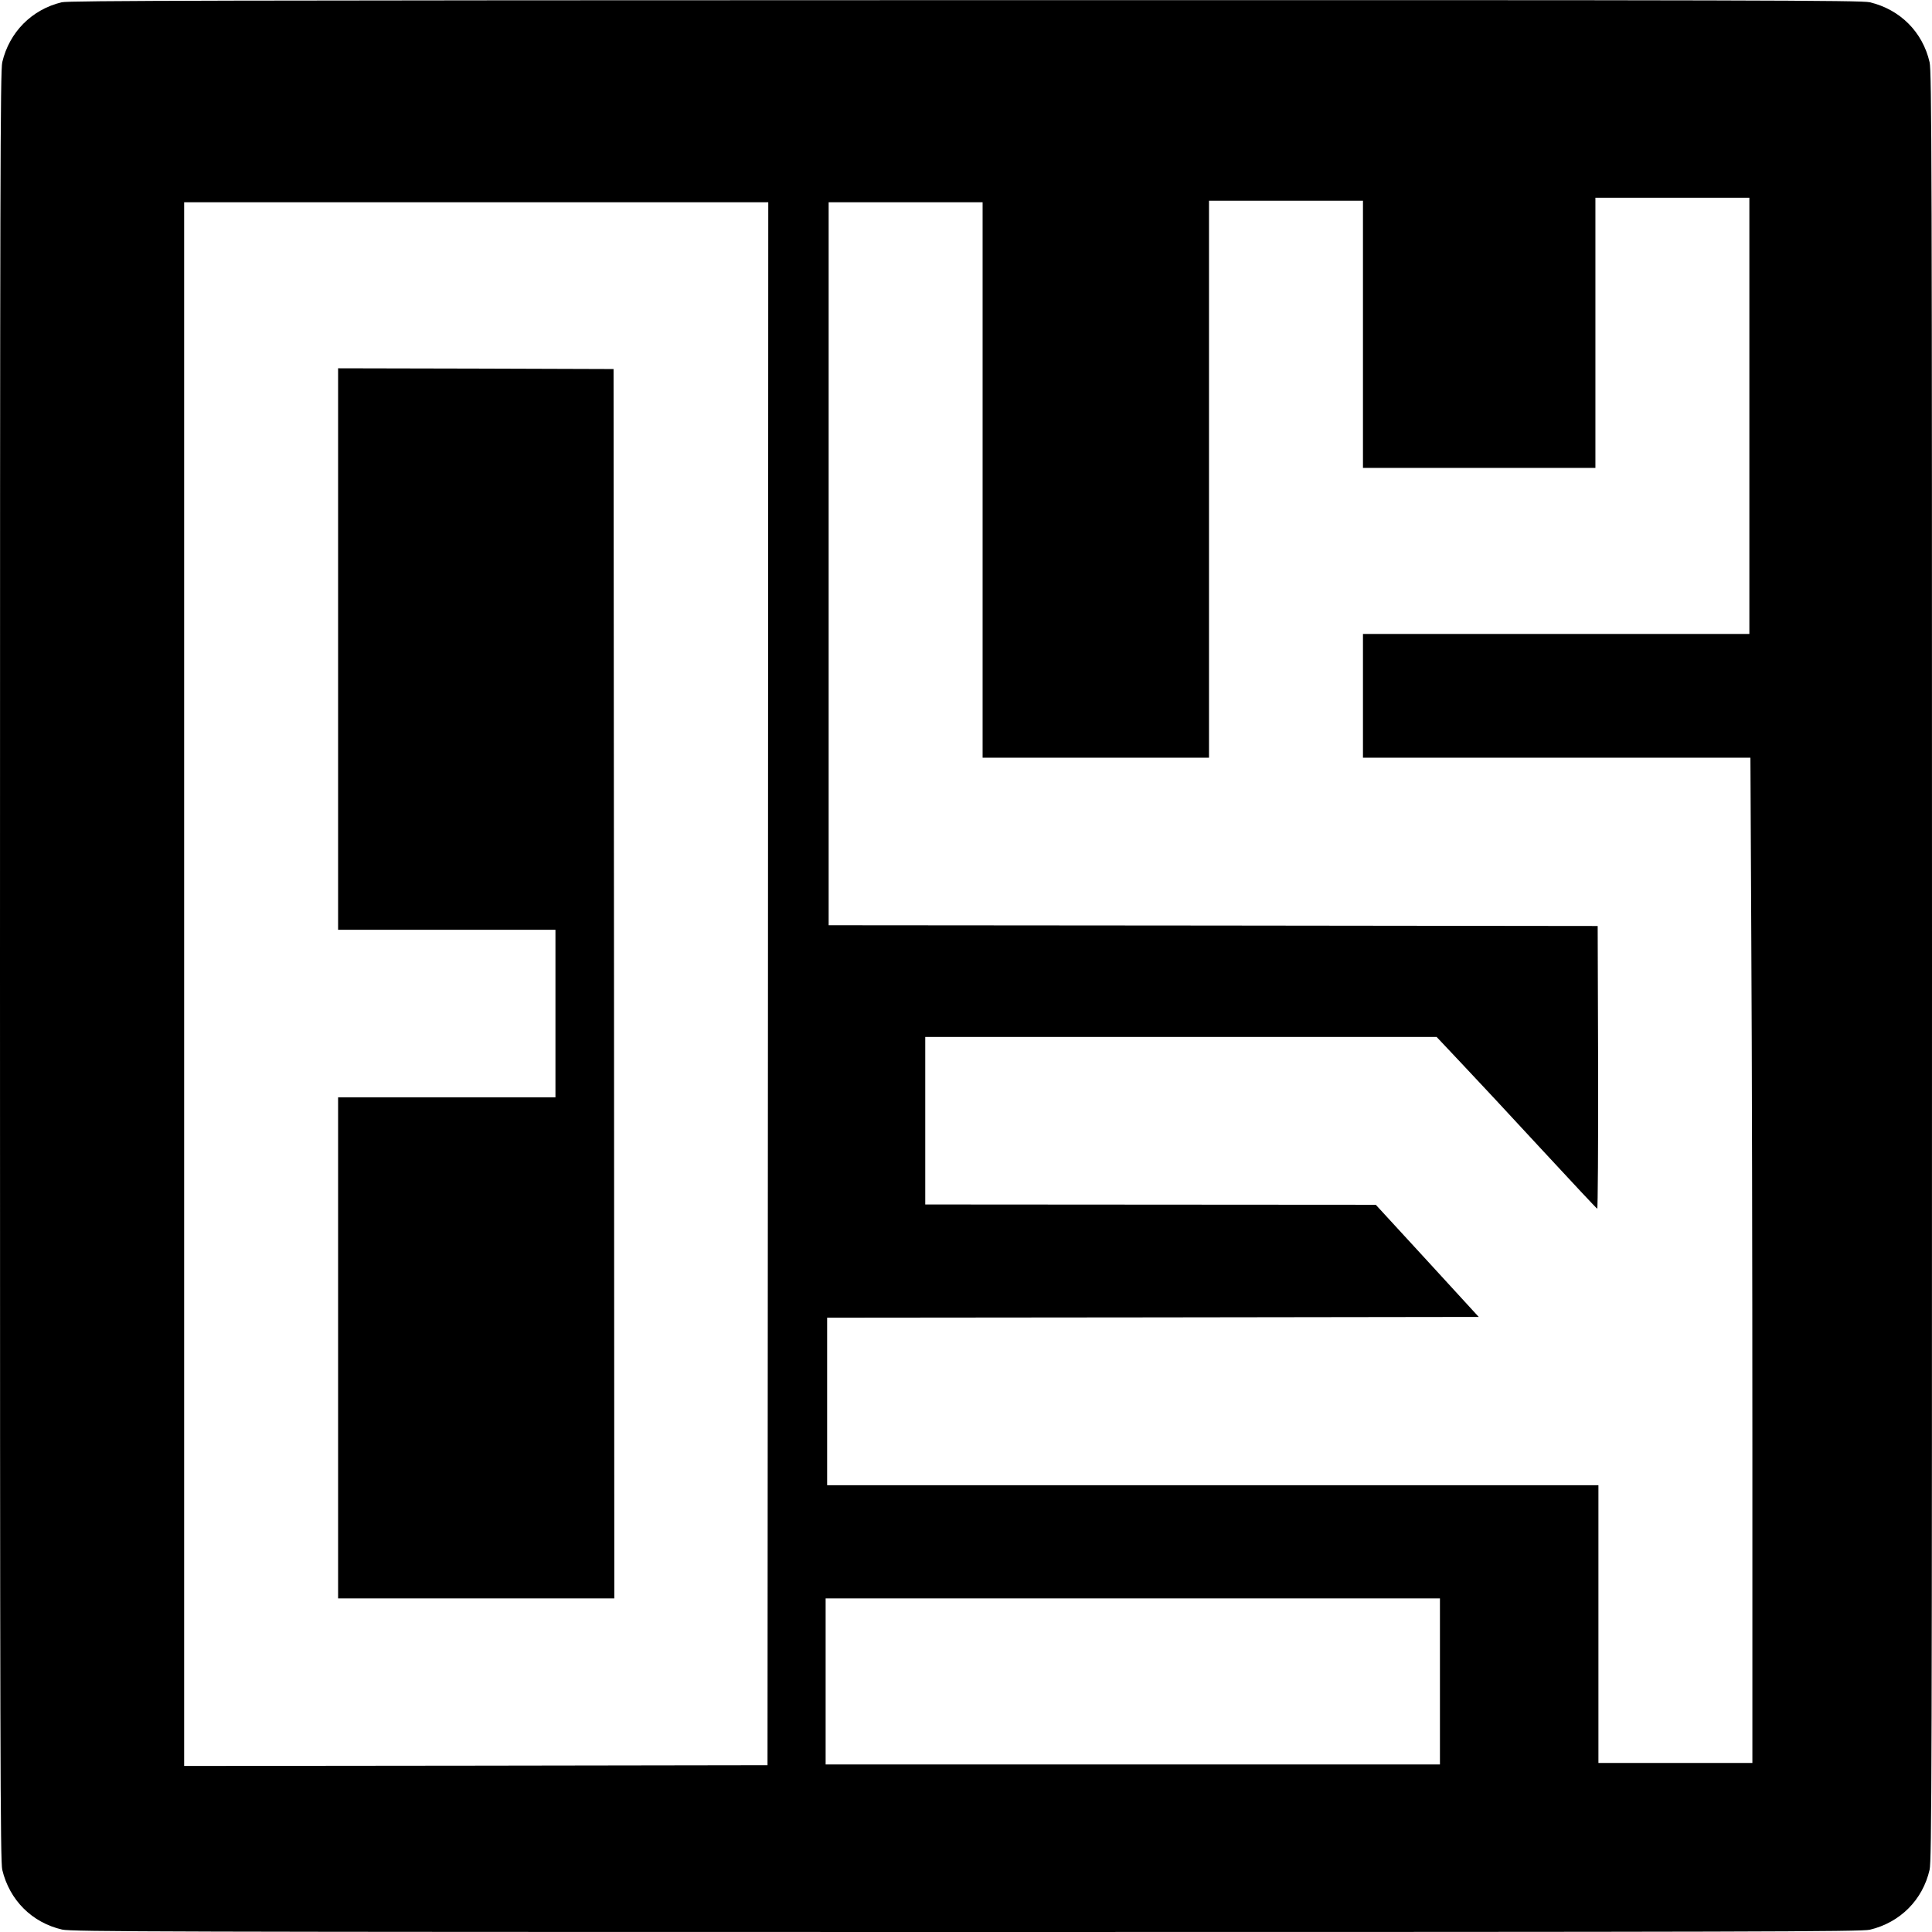
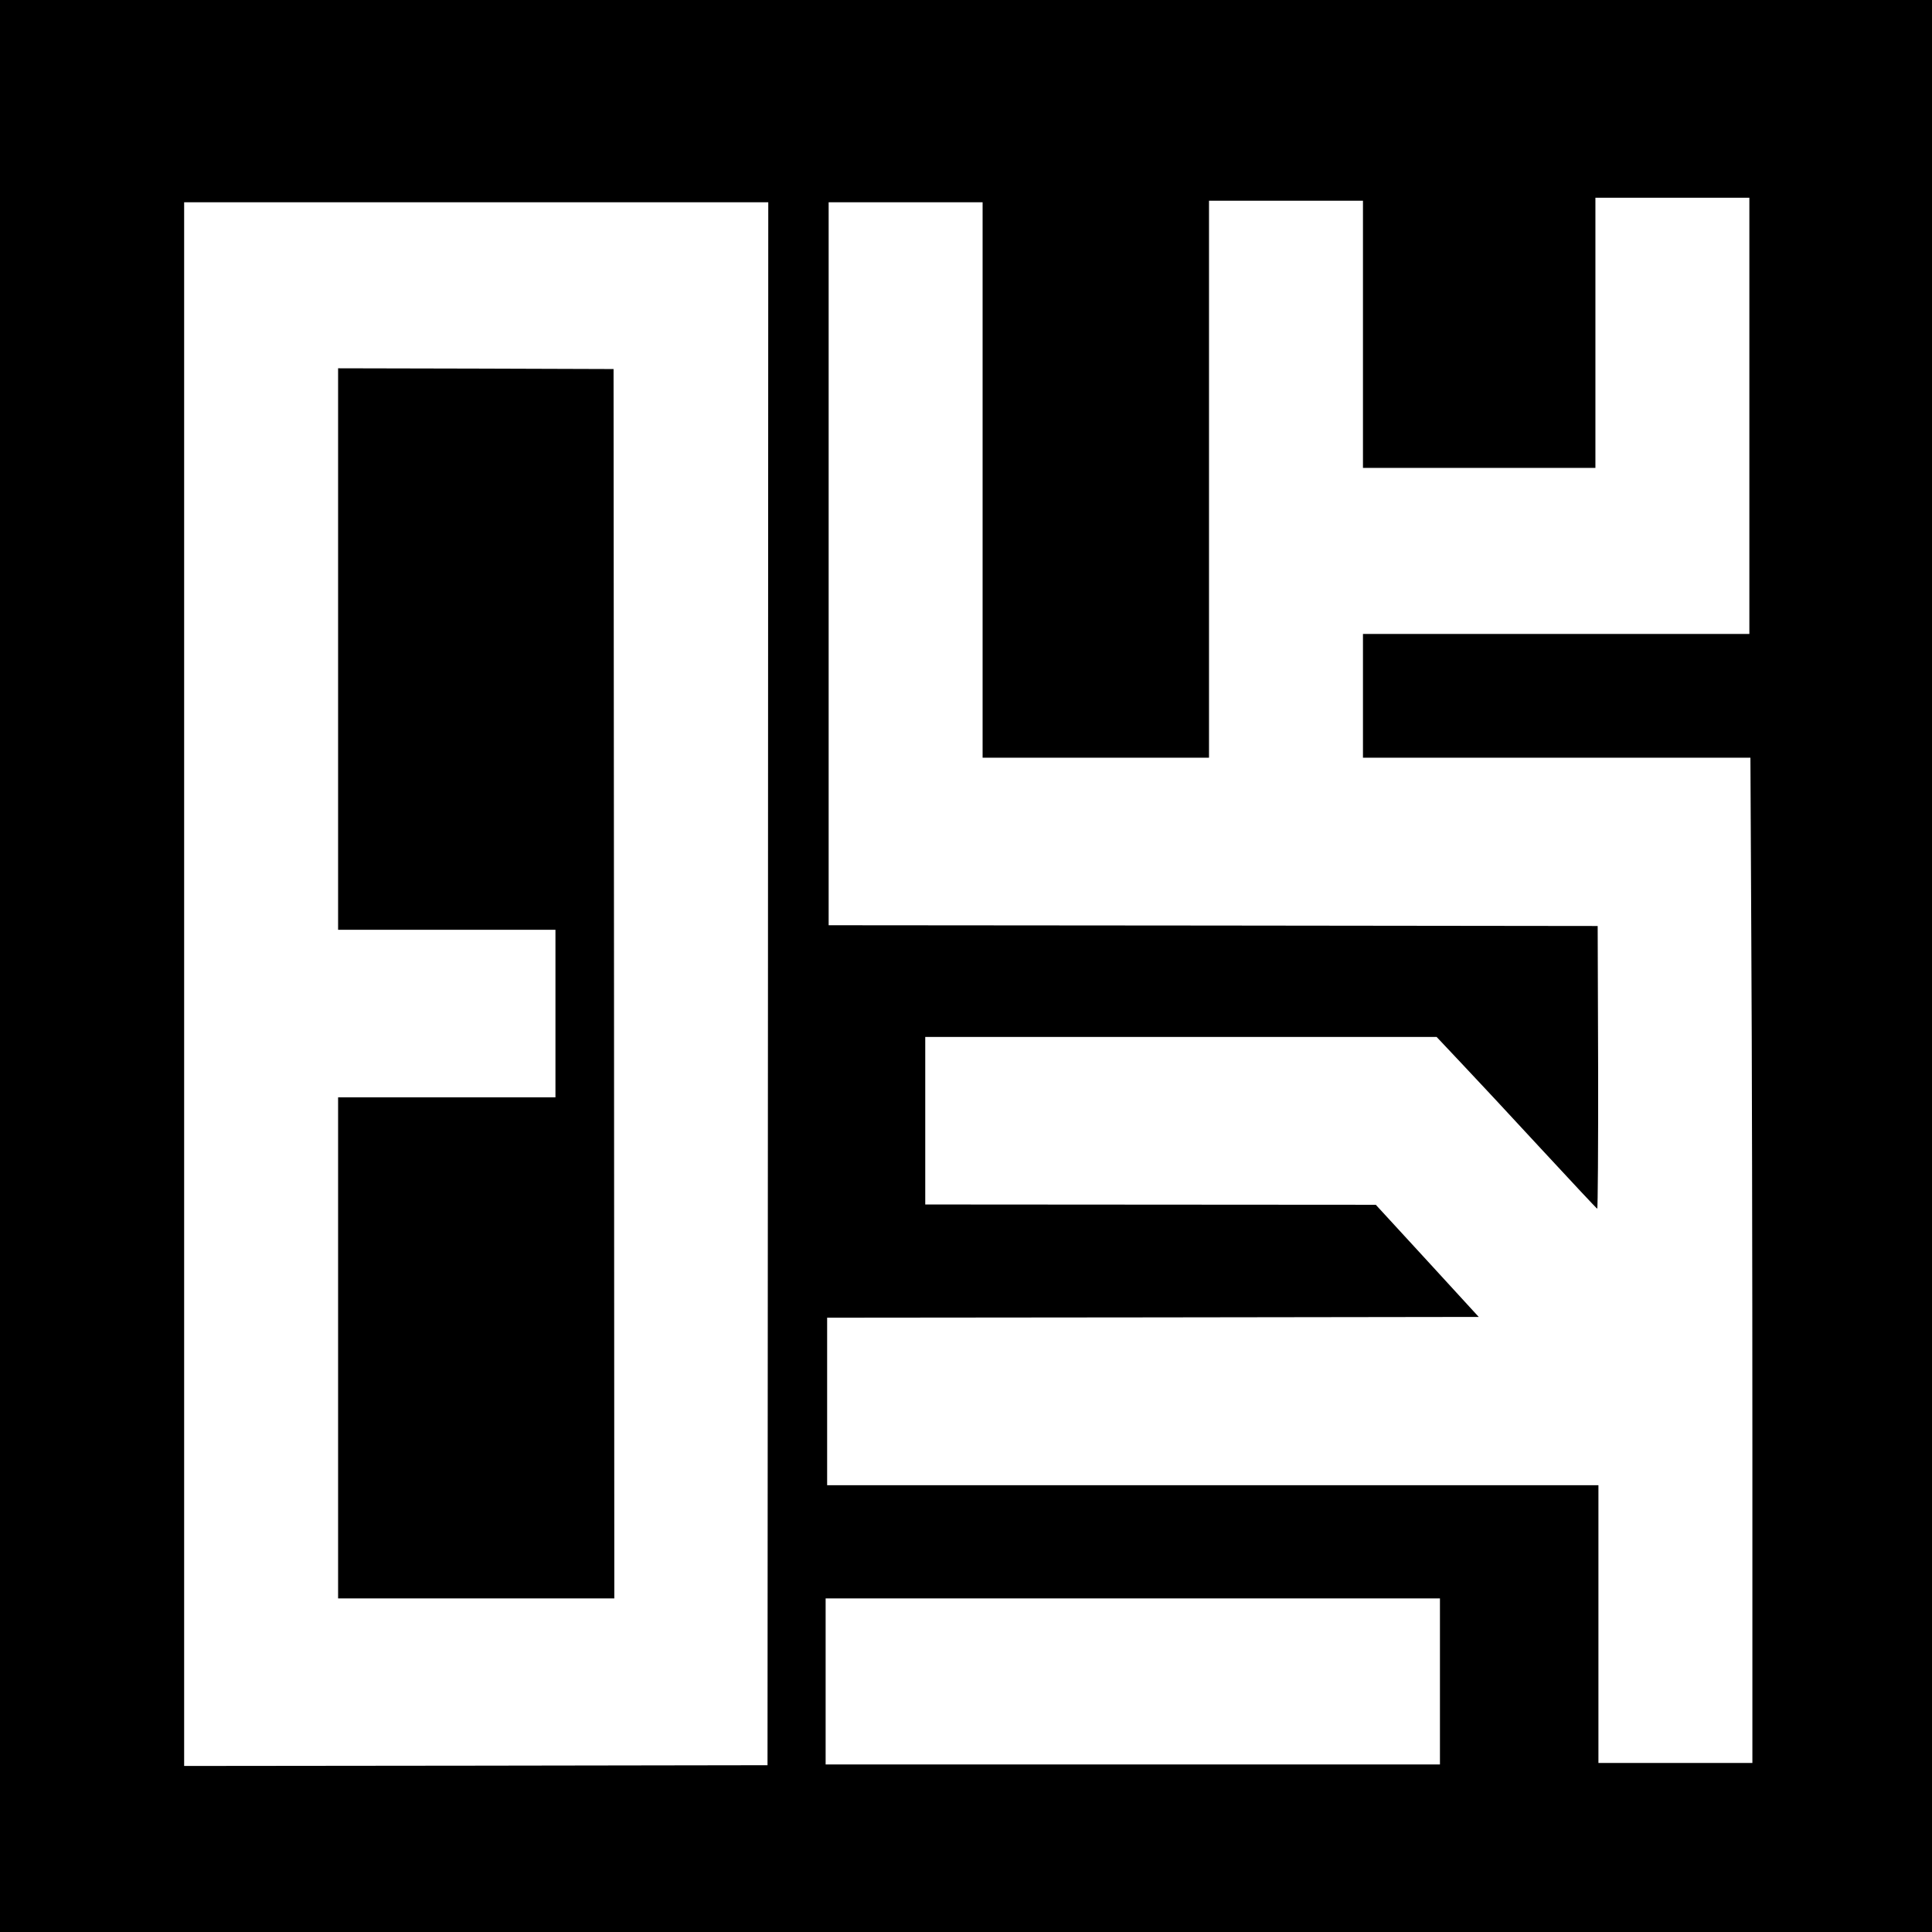
<svg xmlns="http://www.w3.org/2000/svg" version="1.0" width="1280pt" height="1280pt" viewBox="0 0 1280 1280" preserveAspectRatio="xMidYMid meet">
  <g transform="translate(0,1280) scale(0.1,-0.1)" fill="#000000" stroke="none">
-     <path d="M409 12785 c-199 -48 -347 -198 -394 -397 -13 -55 -15 -772 -15 -5988 0 -5216 2 -5933 15 -5988 48 -201 197 -350 397 -396 60 -14 665 -16 5990 -16 5213 0 5931 2 5986 15 201 48 350 197 396 397 14 60 16 665 16 5988 0 5323 -2 5928 -16 5988 -46 200 -195 349 -396 397 -55 13 -771 15 -5993 14 -4964 -1 -5939 -3 -5986 -14z m11181 -2740 l0 -1445 -1280 0 -1280 0 0 -410 0 -410 1283 0 1284 0 6 -1237 c4 -681 7 -2180 7 -3330 l0 -2093 -510 0 -510 0 0 920 0 920 -2555 0 -2555 0 0 555 0 555 2159 2 2158 3 -341 372 -341 371 -1492 1 -1493 1 0 555 0 555 1694 0 1694 0 163 -173 c90 -95 328 -350 528 -567 201 -217 369 -397 373 -398 4 -2 7 419 6 935 l-3 938 -2547 3 -2548 2 0 2395 0 2395 510 0 510 0 0 -1840 0 -1840 750 0 750 0 0 1845 0 1845 510 0 510 0 0 -885 0 -885 770 0 770 0 0 895 0 895 510 0 510 0 0 -1445z m-6502 -3762 l-3 -5178 -1932 -3 -1933 -2 0 5180 0 5180 1935 0 1935 0 -2 -5177z m4452 -4623 l0 -550 -2035 0 -2035 0 0 550 0 550 2035 0 2035 0 0 -550z" />
+     <path d="M0 6400 l0 -6400 6400 0 6400 0 0 6400 0 6400 -6400 0 -6400 0 0 -6400z m11590 3645 l0 -1445 -1280 0 -1280 0 0 -410 0 -410 1283 0 1284 0 6 -1222 c4 -673 7 -2171 7 -3330 l0 -2108 -510 0 -510 0 0 920 0 920 -2555 0 -2555 0 0 555 0 555 2159 2 2158 3 -341 372 -341 371 -1492 1 -1493 1 0 555 0 555 1694 0 1694 0 163 -173 c90 -95 328 -350 528 -567 201 -217 369 -397 373 -398 4 -2 7 419 6 935 l-3 938 -2547 3 -2548 2 0 2395 0 2395 510 0 510 0 0 -1840 0 -1840 750 0 750 0 0 1845 0 1845 510 0 510 0 0 -885 0 -885 770 0 770 0 0 895 0 895 510 0 510 0 0 -1445z m-6502 -3762 l-3 -5178 -1932 -3 -1933 -2 0 5180 0 5180 1935 0 1935 0 -2 -5177z m4452 -4623 l0 -550 -2035 0 -2035 0 0 550 0 550 2035 0 2035 0 0 -550z" />
    <path d="M2240 8500 l0 -1860 720 0 720 0 0 -555 0 -555 -720 0 -720 0 0 -1660 0 -1660 915 0 915 0 -2 4073 -3 4072 -912 3 -913 2 0 -1860z" />
  </g>
</svg>
